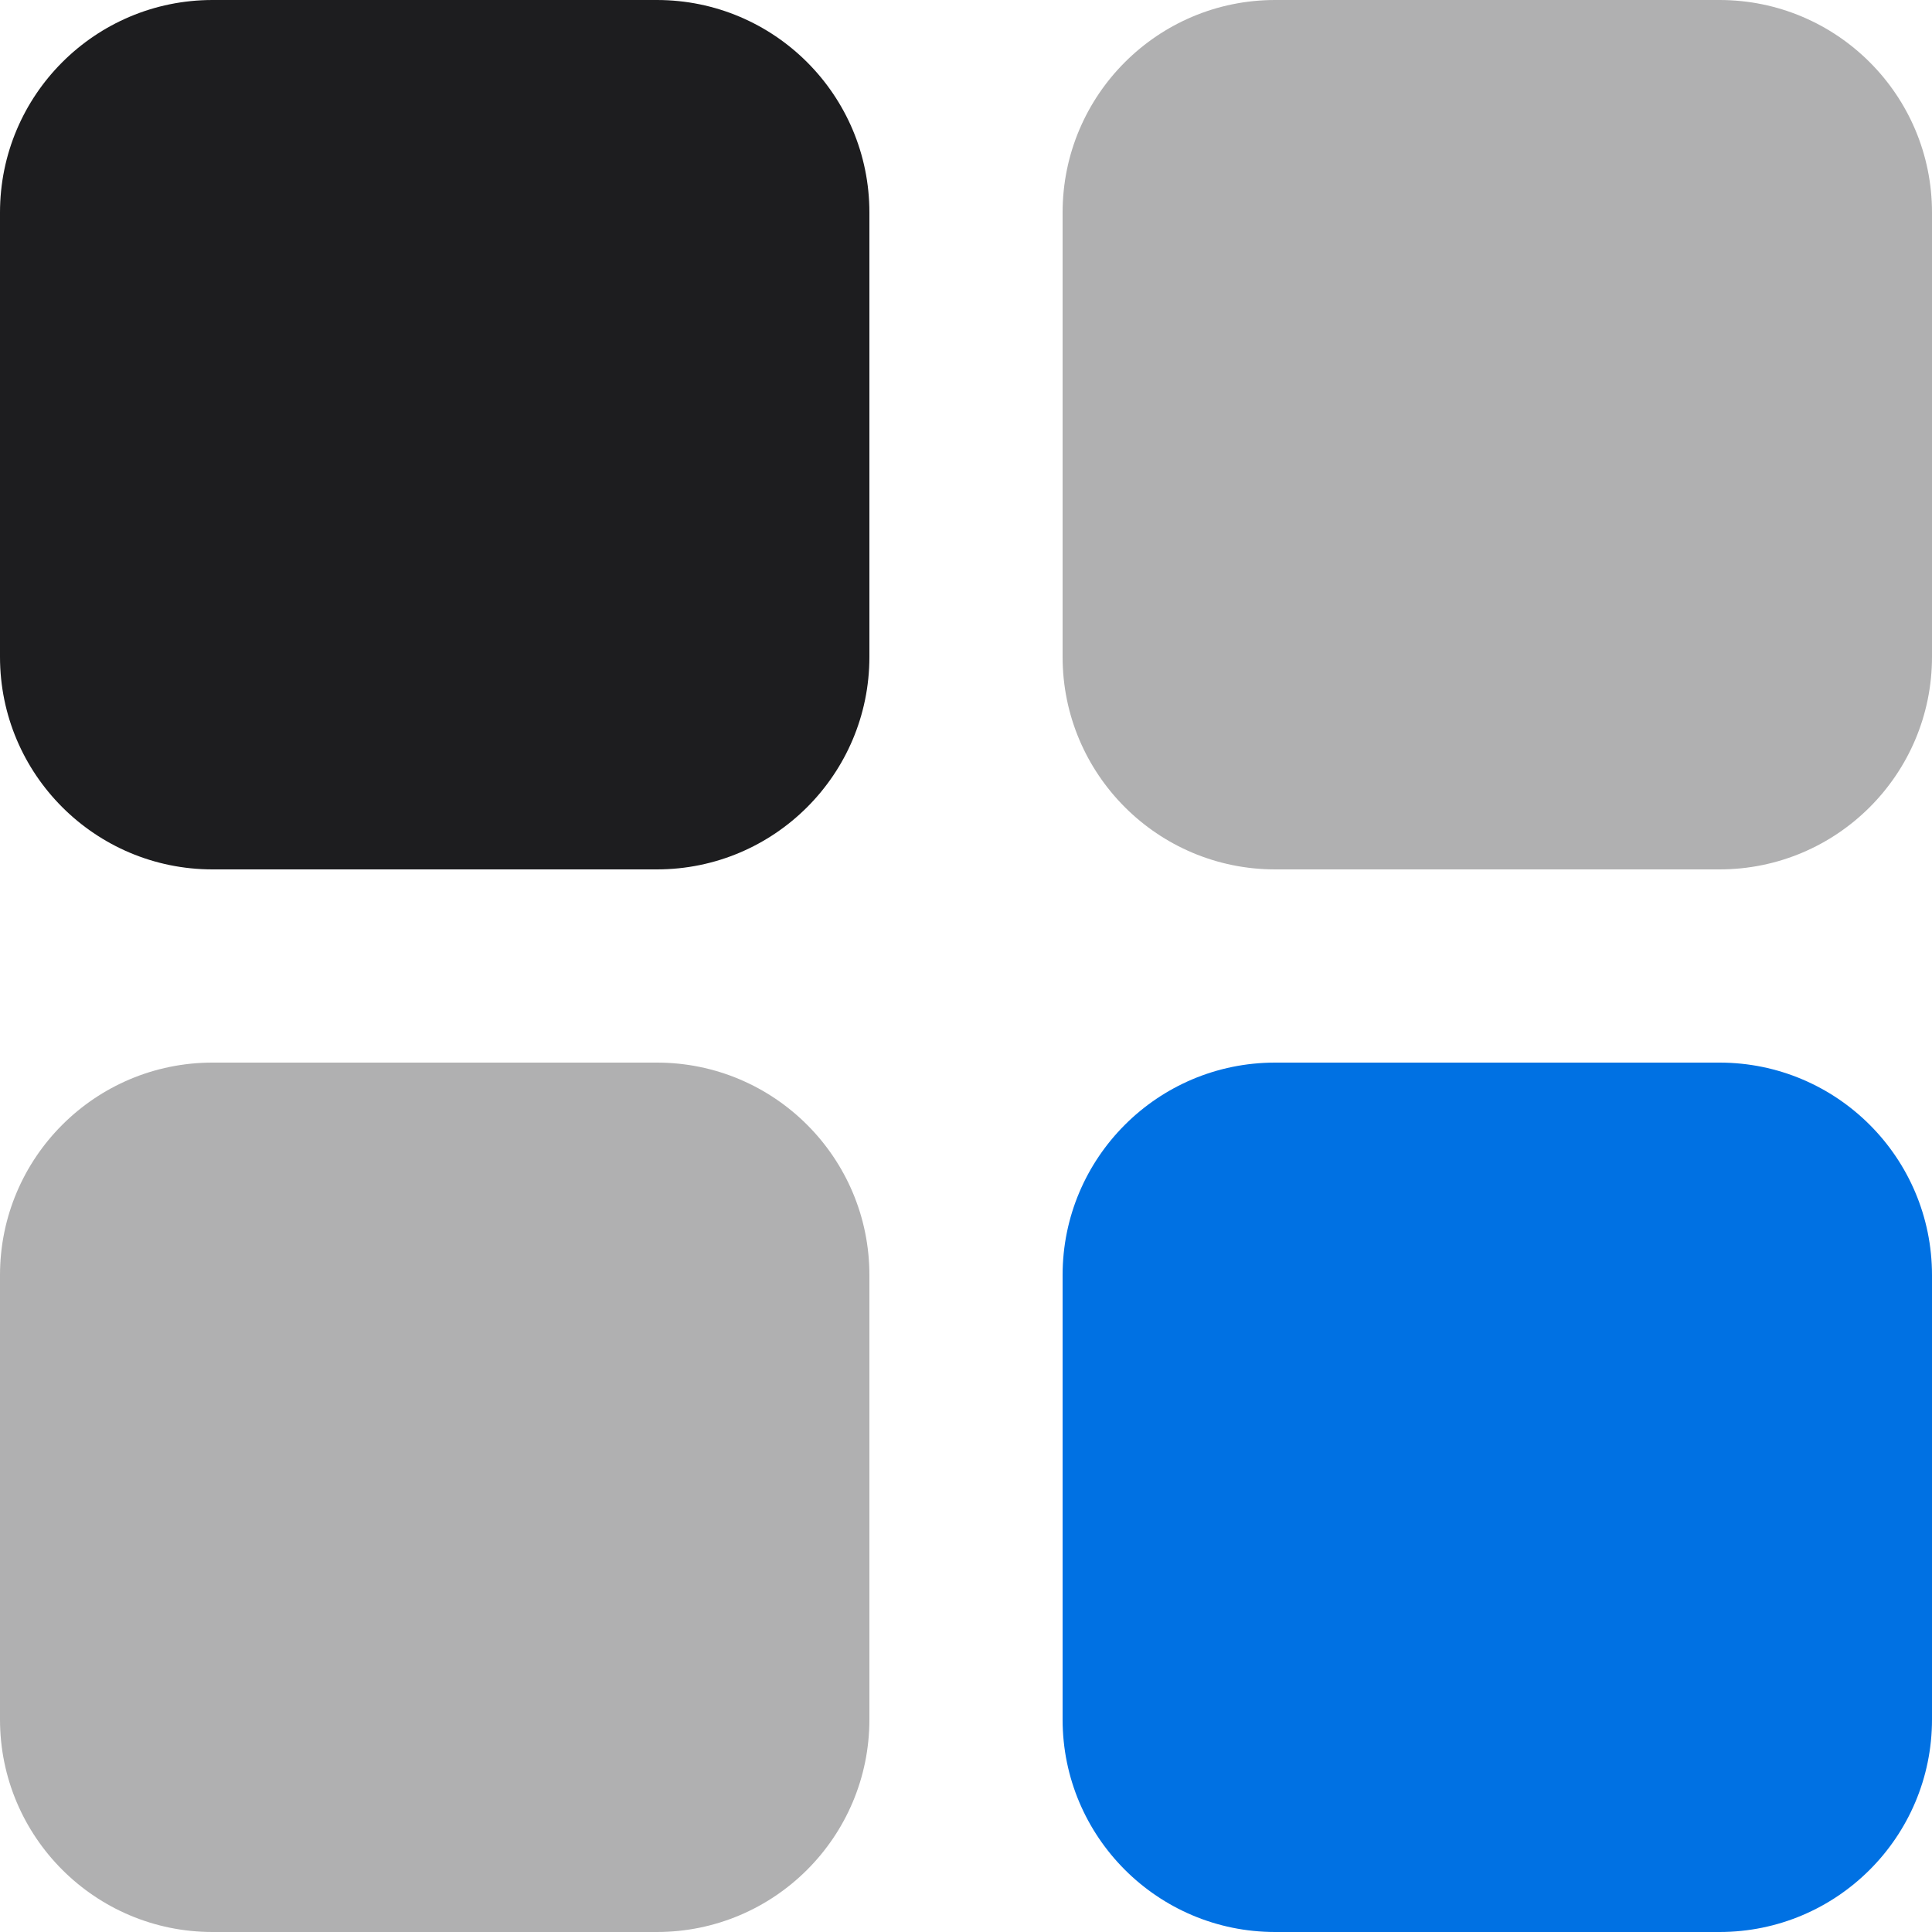
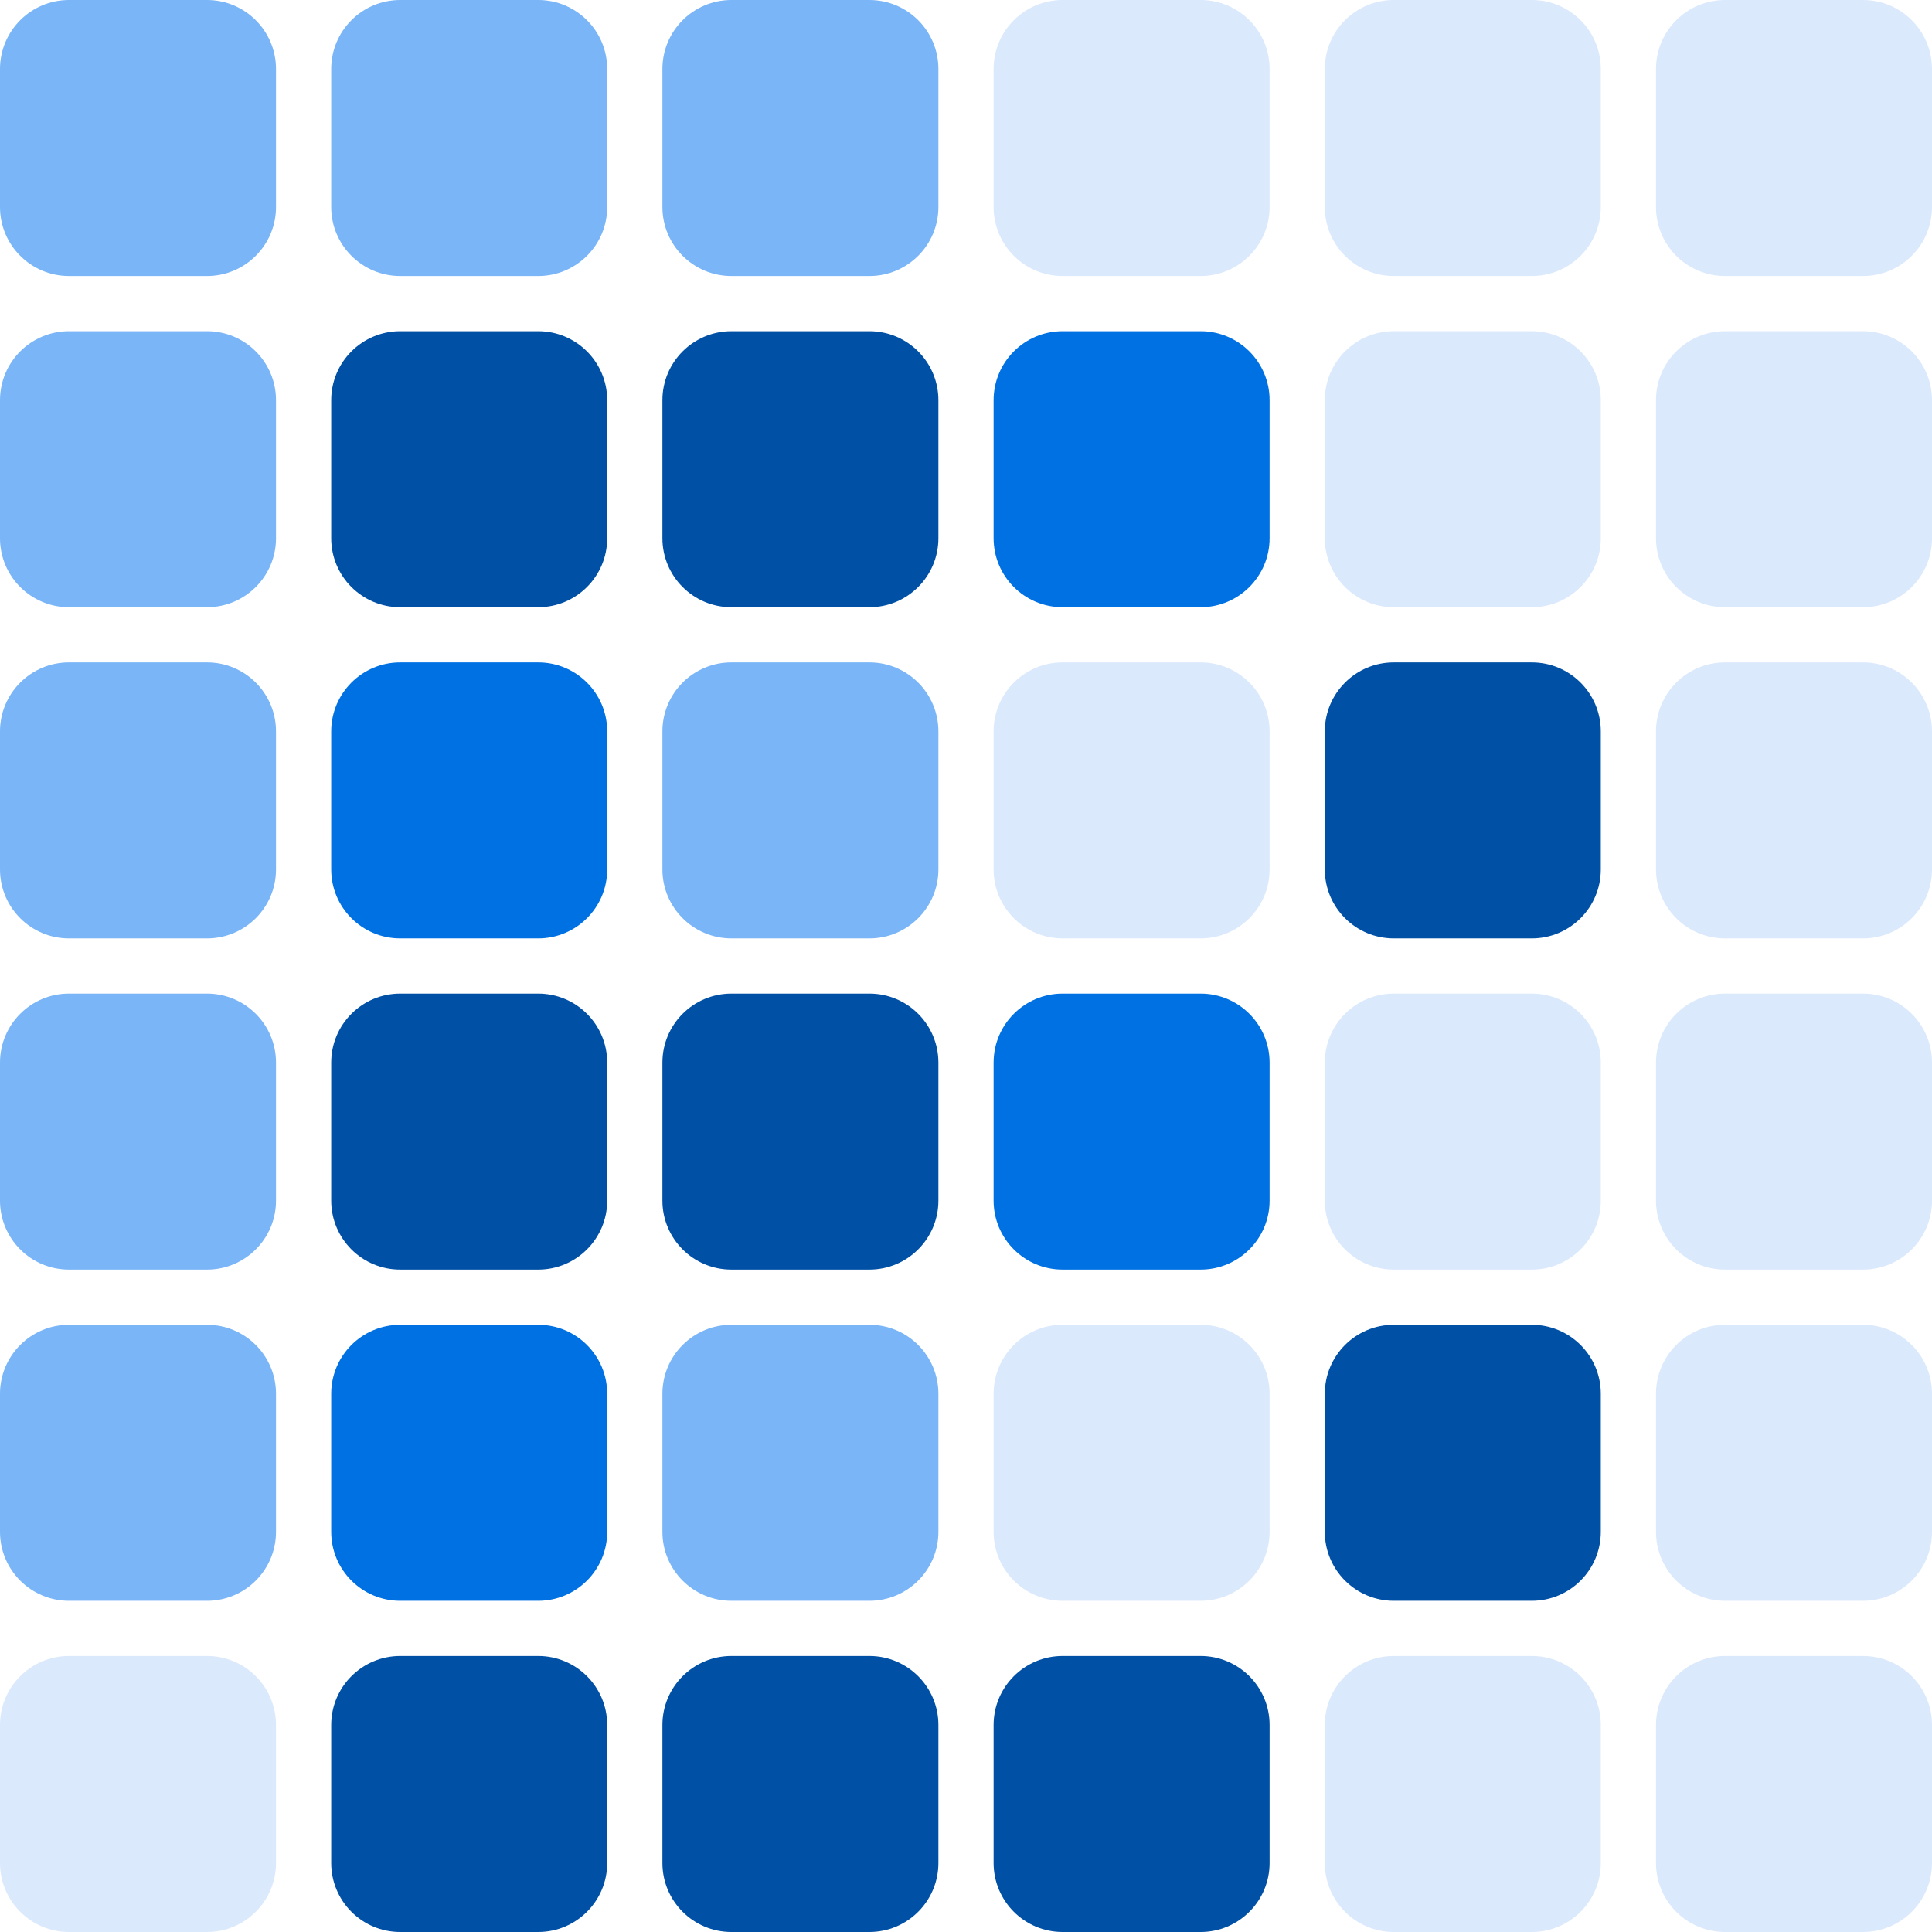
- <svg xmlns="http://www.w3.org/2000/svg" viewBox="0 0 20 20">
-   <rect width="9" height="9" rx="2.2" fill="#1d1d1f" />
-   <rect x="11" width="9" height="9" rx="2.2" fill="#1d1d1f" opacity=".35" />
-   <rect y="11" width="9" height="9" rx="2.2" fill="#1d1d1f" opacity=".35" />
-   <rect x="11" y="11" width="9" height="9" rx="2.2" fill="#0071e3" />
+ <svg xmlns="http://www.w3.org/2000/svg" viewBox="0 0 70 70">
+   <rect x="0" y="0" width="10" height="10" rx="2.5" fill="#79b5f7" />
+   <rect x="12" y="0" width="10" height="10" rx="2.5" fill="#79b5f7" />
+   <rect x="24" y="0" width="10" height="10" rx="2.5" fill="#79b5f7" />
+   <rect x="36" y="0" width="10" height="10" rx="2.5" fill="#dbe9fd" />
+   <rect x="48" y="0" width="10" height="10" rx="2.5" fill="#dbe9fd" />
+   <rect x="60" y="0" width="10" height="10" rx="2.5" fill="#dbe9fd" />
+   <rect x="0" y="12" width="10" height="10" rx="2.5" fill="#79b5f7" />
+   <rect x="12" y="12" width="10" height="10" rx="2.5" fill="#0050a6" />
+   <rect x="24" y="12" width="10" height="10" rx="2.5" fill="#0050a6" />
+   <rect x="36" y="12" width="10" height="10" rx="2.5" fill="#0071e3" />
+   <rect x="48" y="12" width="10" height="10" rx="2.5" fill="#dbe9fd" />
+   <rect x="60" y="12" width="10" height="10" rx="2.5" fill="#dbe9fd" />
+   <rect x="0" y="24" width="10" height="10" rx="2.5" fill="#79b5f7" />
+   <rect x="12" y="24" width="10" height="10" rx="2.5" fill="#0071e3" />
+   <rect x="24" y="24" width="10" height="10" rx="2.5" fill="#79b5f7" />
+   <rect x="36" y="24" width="10" height="10" rx="2.5" fill="#dbe9fd" />
+   <rect x="48" y="24" width="10" height="10" rx="2.5" fill="#0050a6" />
+   <rect x="60" y="24" width="10" height="10" rx="2.5" fill="#dbe9fd" />
+   <rect x="0" y="36" width="10" height="10" rx="2.5" fill="#79b5f7" />
+   <rect x="12" y="36" width="10" height="10" rx="2.5" fill="#0050a6" />
+   <rect x="24" y="36" width="10" height="10" rx="2.5" fill="#0050a6" />
+   <rect x="36" y="36" width="10" height="10" rx="2.5" fill="#0071e3" />
+   <rect x="48" y="36" width="10" height="10" rx="2.5" fill="#dbe9fd" />
+   <rect x="60" y="36" width="10" height="10" rx="2.5" fill="#dbe9fd" />
+   <rect x="0" y="48" width="10" height="10" rx="2.5" fill="#79b5f7" />
+   <rect x="12" y="48" width="10" height="10" rx="2.5" fill="#0071e3" />
+   <rect x="24" y="48" width="10" height="10" rx="2.5" fill="#79b5f7" />
+   <rect x="36" y="48" width="10" height="10" rx="2.5" fill="#dbe9fd" />
+   <rect x="48" y="48" width="10" height="10" rx="2.5" fill="#0050a6" />
+   <rect x="60" y="48" width="10" height="10" rx="2.5" fill="#dbe9fd" />
+   <rect x="0" y="60" width="10" height="10" rx="2.5" fill="#dbe9fd" />
+   <rect x="12" y="60" width="10" height="10" rx="2.5" fill="#0050a6" />
+   <rect x="24" y="60" width="10" height="10" rx="2.5" fill="#0050a6" />
+   <rect x="36" y="60" width="10" height="10" rx="2.5" fill="#0050a6" />
+   <rect x="48" y="60" width="10" height="10" rx="2.5" fill="#dbe9fd" />
+   <rect x="60" y="60" width="10" height="10" rx="2.5" fill="#dbe9fd" />
</svg>
